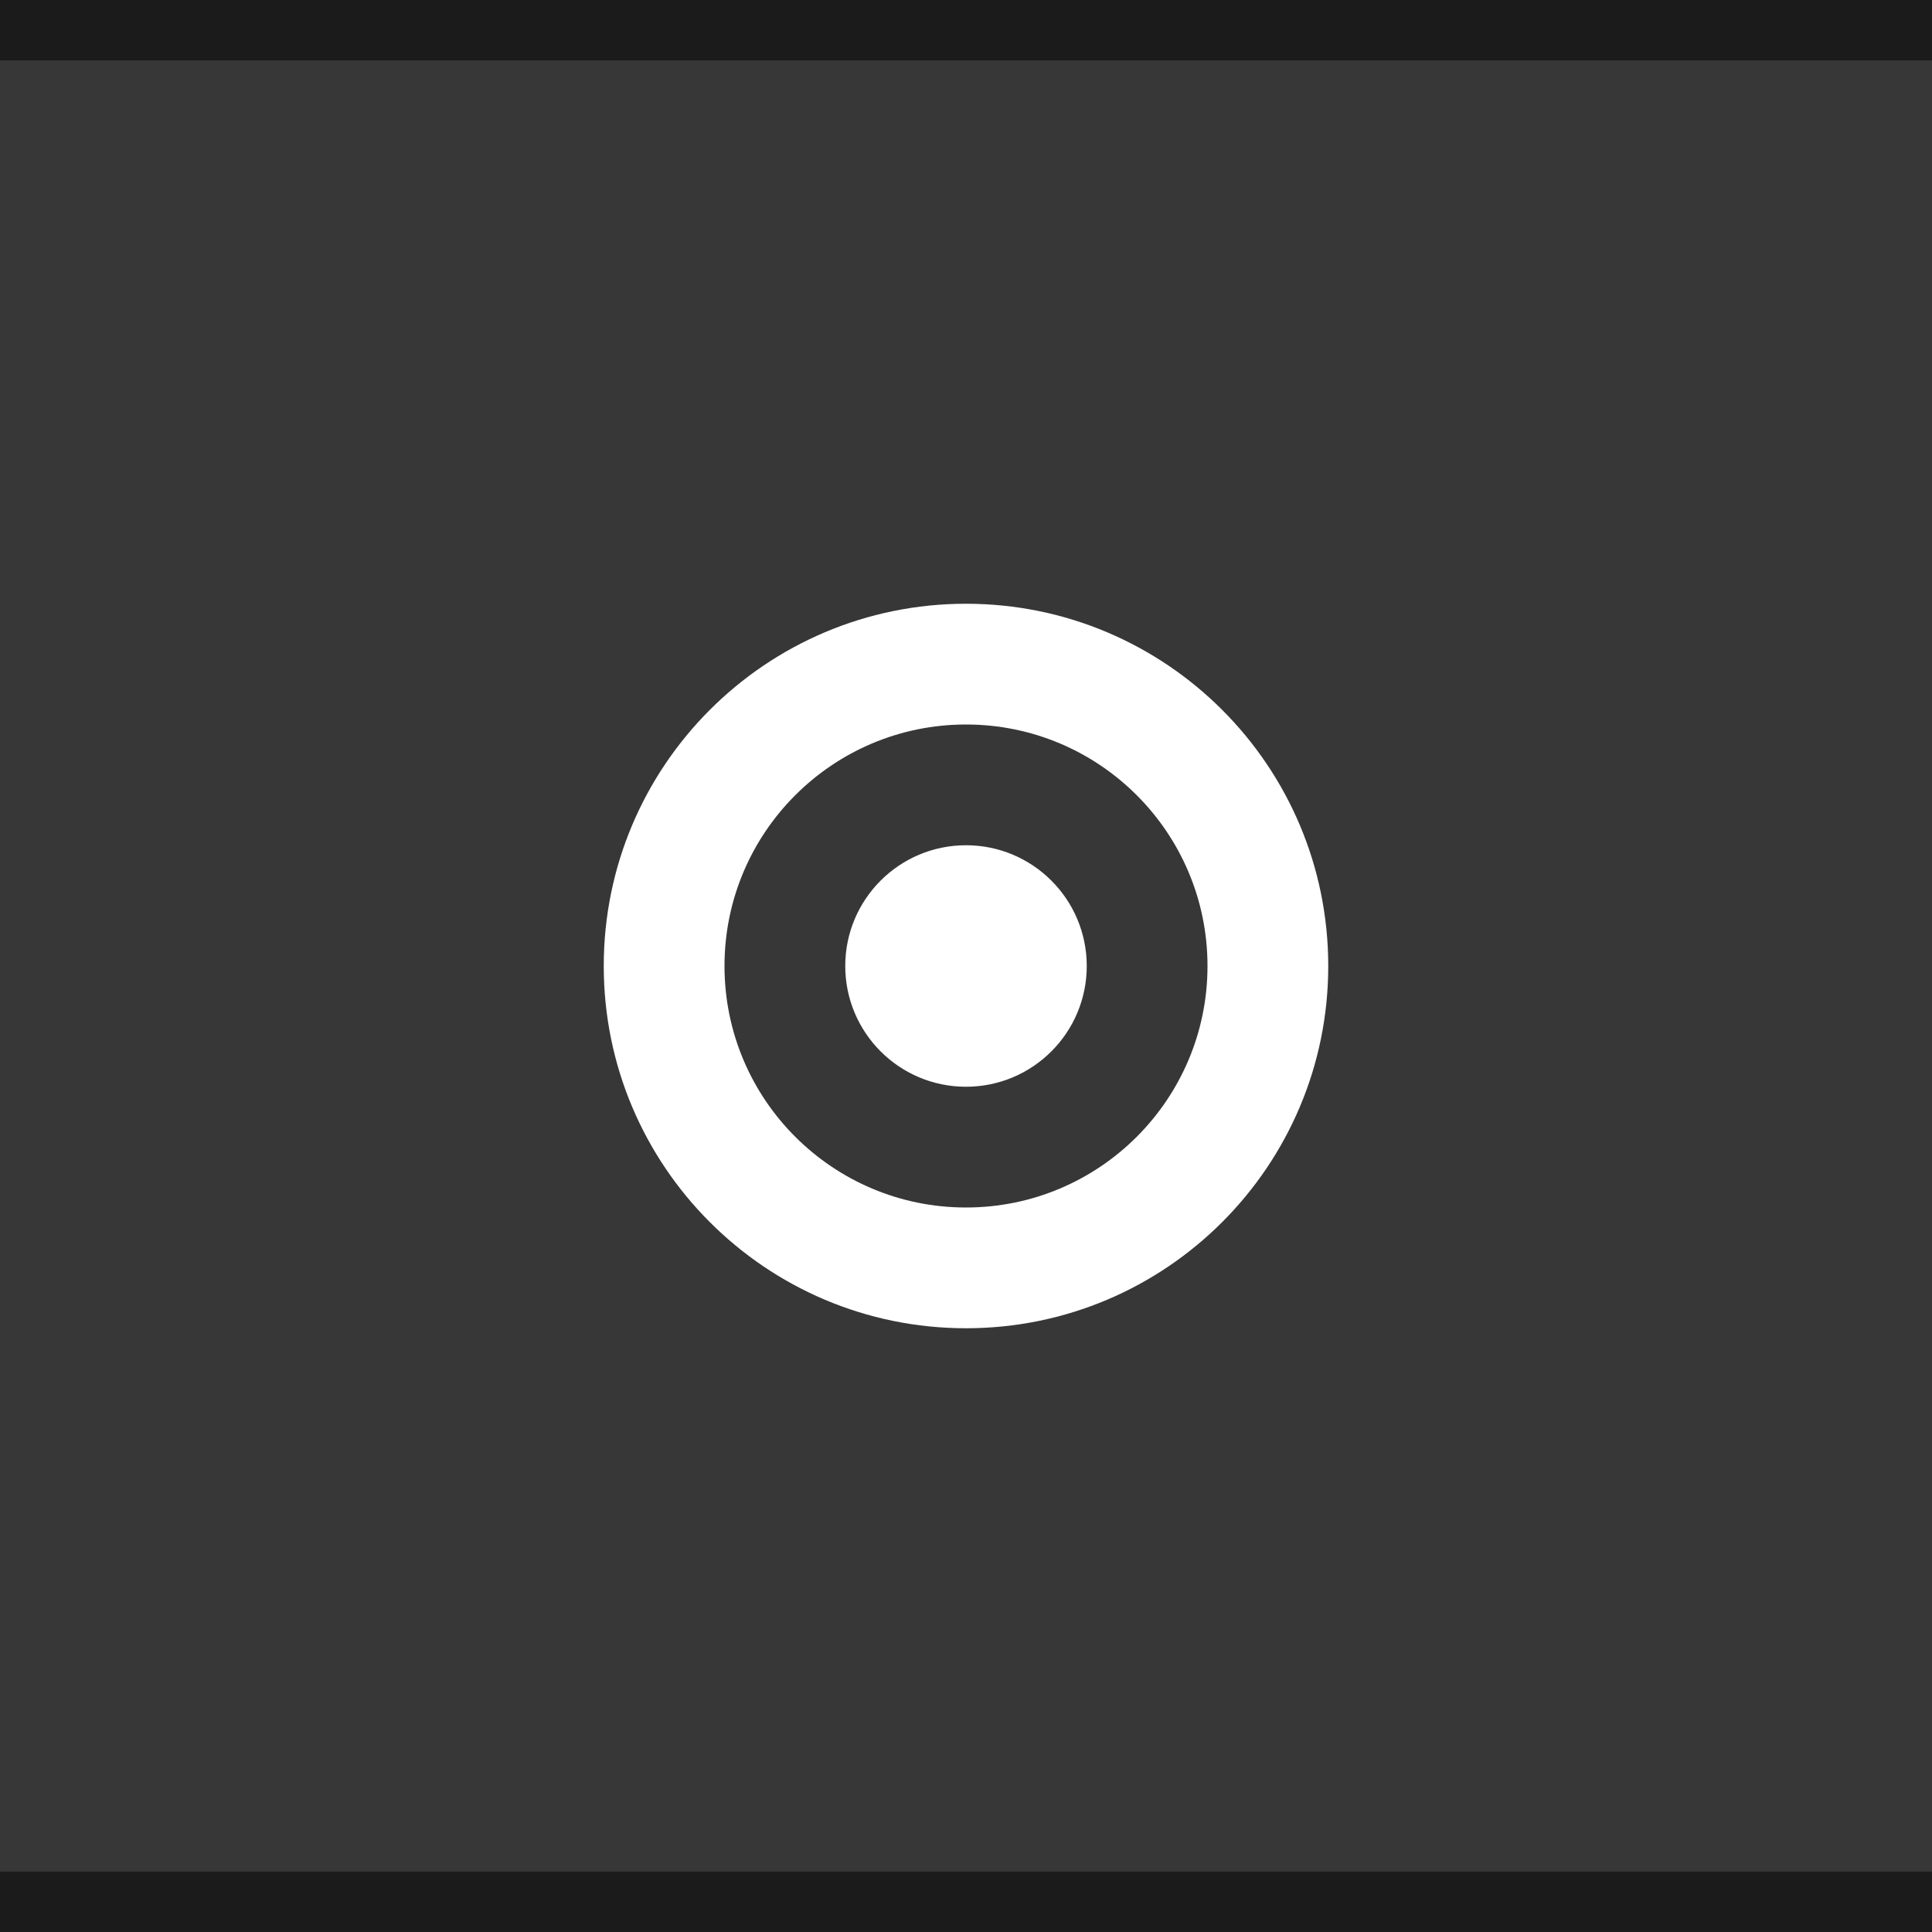
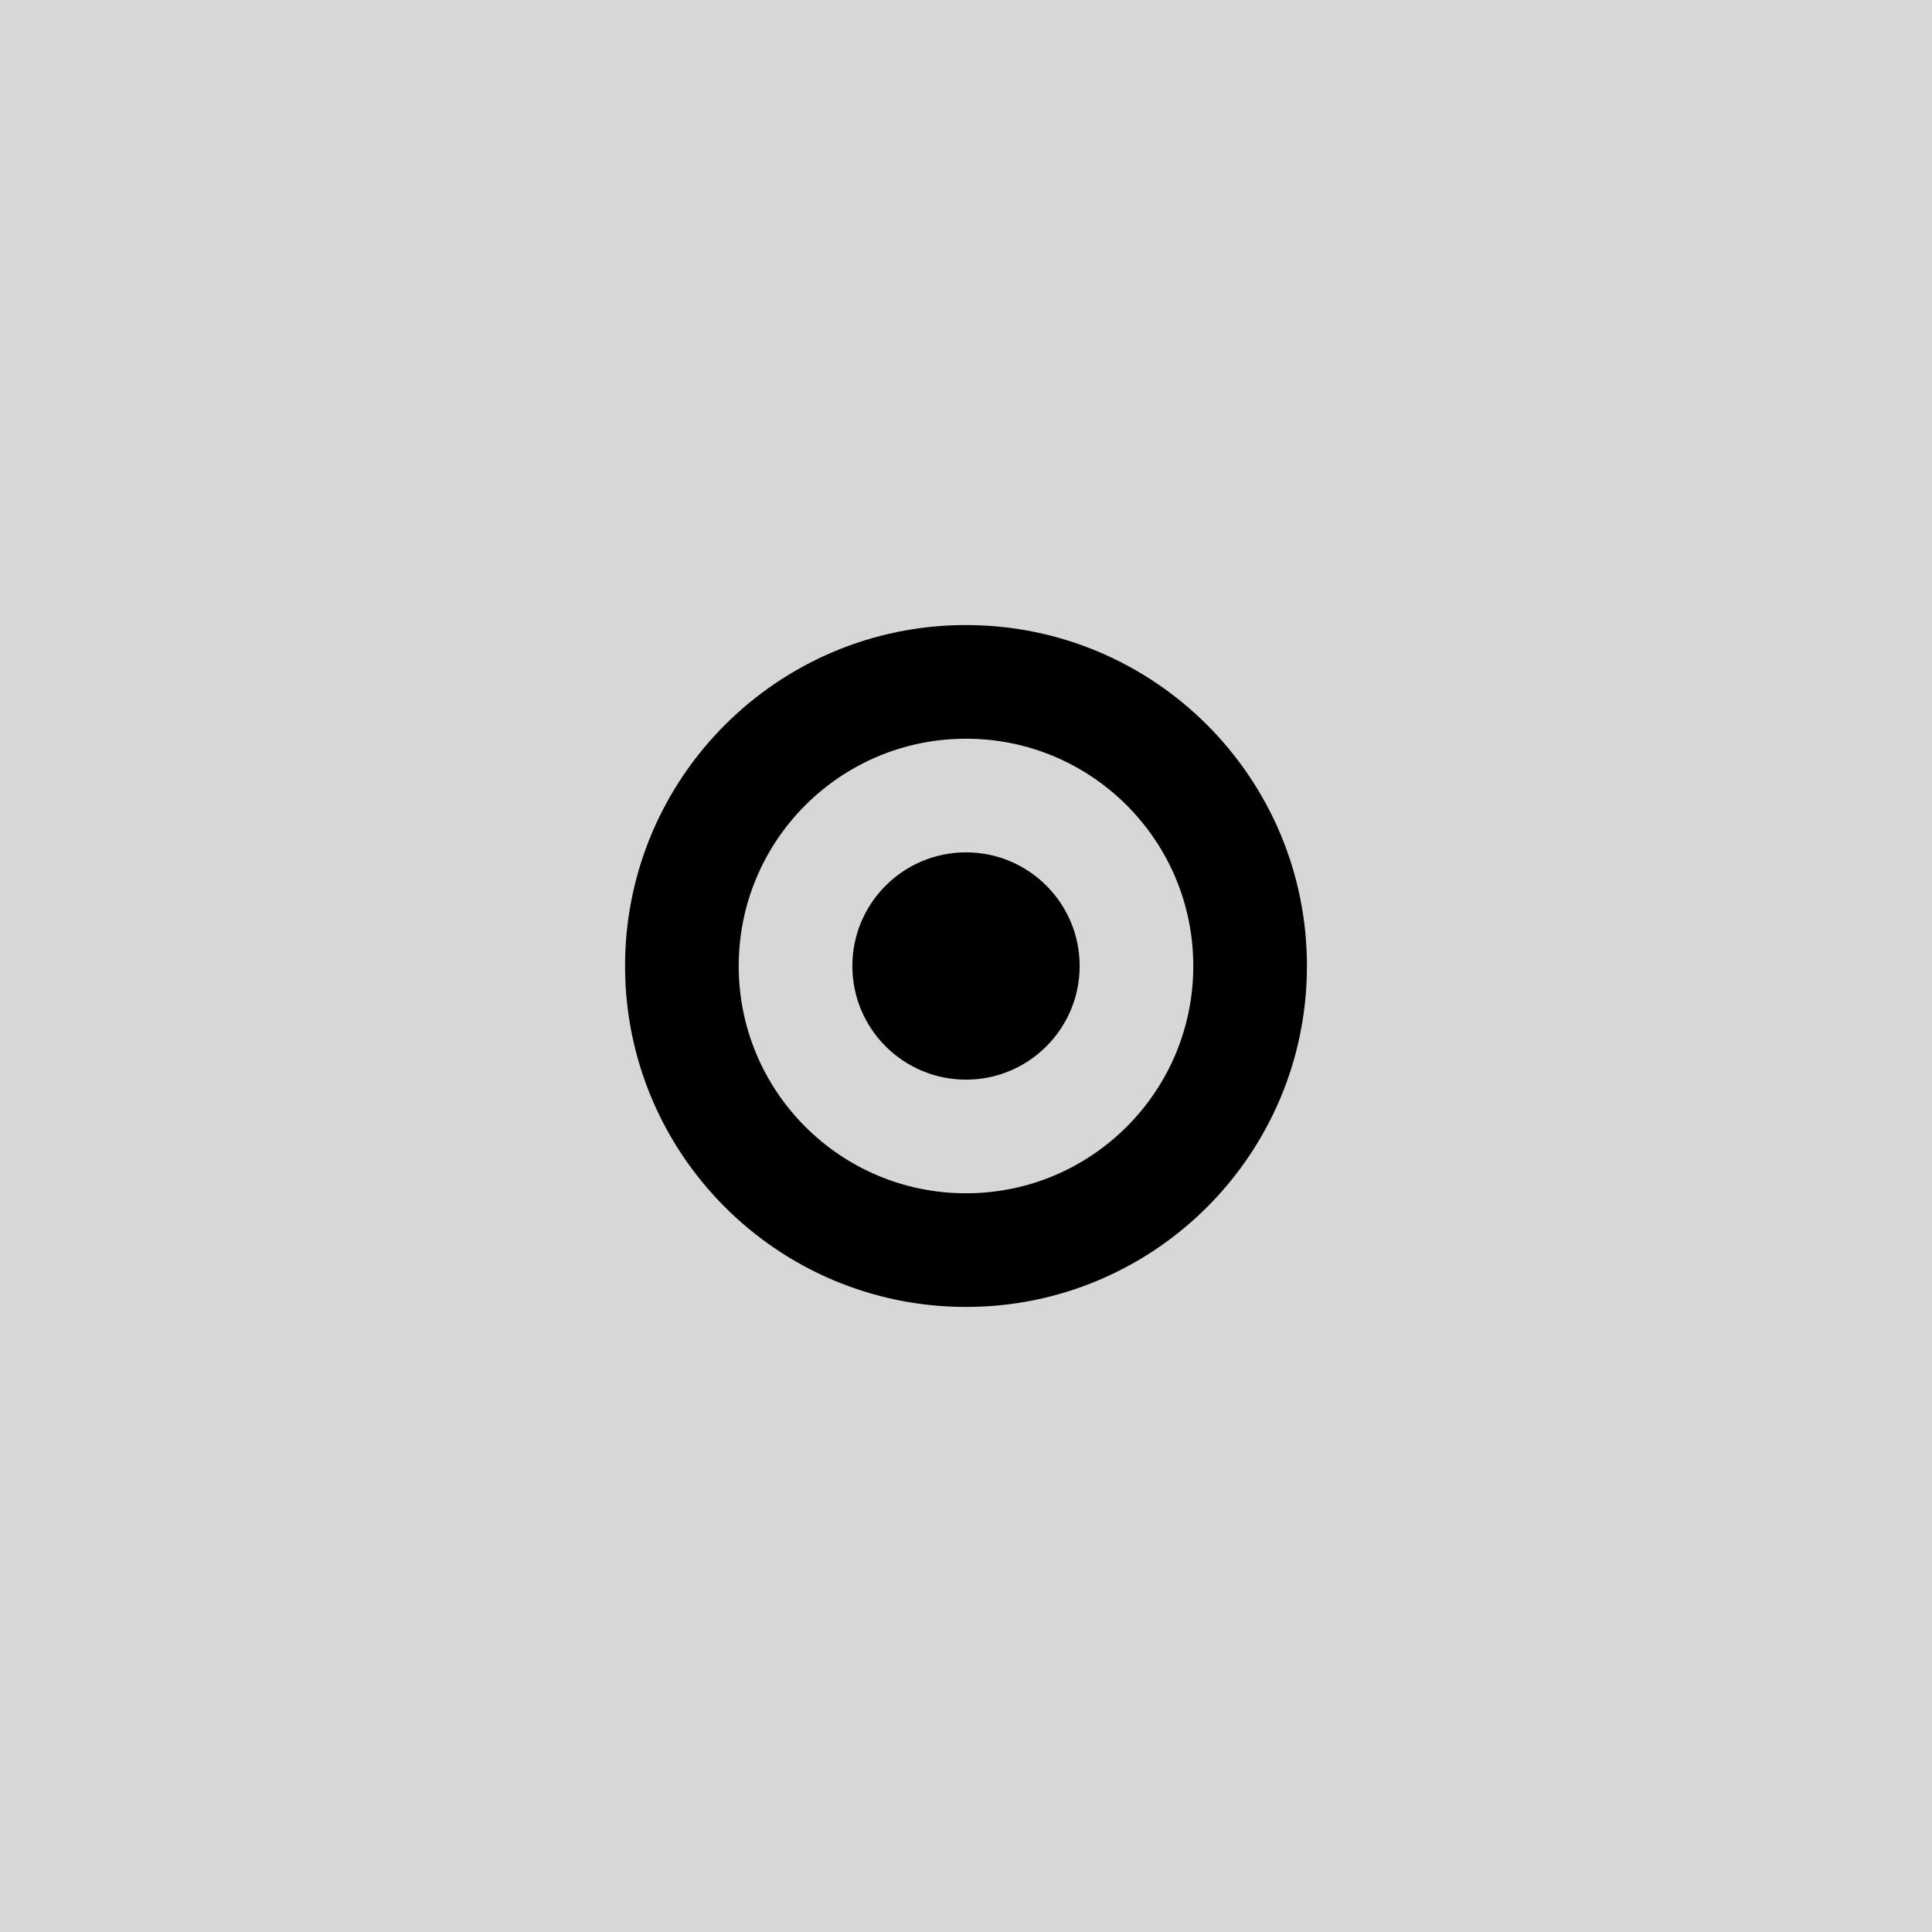
- <svg xmlns="http://www.w3.org/2000/svg" width="32" height="32" viewBox="0 0 32 32" version="1.1" id="svg174">
-   <defs id="defs178" />
-   <rect width="32" height="32" fill="#D6D6D6" id="rect164" style="fill:#373737;fill-opacity:1" />
-   <rect width="32" height="1" fill="#FFFFFF" fill-opacity="0.4" id="rect166" style="fill:#000000;fill-opacity:1;opacity:0.5" />
-   <g style="opacity:1;fill:#ffffff;fill-opacity:1" fill="#000000" opacity="0.38" id="g172">
-     <circle cx="16" cy="16" r="12" opacity="0" id="circle168" style="fill:#ffffff;fill-opacity:1" />
-     <path d="m16 10a6 6 0 0 0 -6 6 6 6 0 0 0 6 6 6 6 0 0 0 6 -6 6 6 0 0 0 -6 -6zm0 2a4 4 0 0 1 4 4 4 4 0 0 1 -4 4 4 4 0 0 1 -4 -4 4 4 0 0 1 4 -4zm0 2a2 2 0 0 0 -2 2 2 2 0 0 0 2 2 2 2 0 0 0 2 -2 2 2 0 0 0 -2 -2z" id="path170" style="fill:#ffffff;fill-opacity:1" />
-   </g>
-   <rect width="32" height="1" fill="#FFFFFF" fill-opacity="0.4" id="rect166-3" style="opacity:0.5;fill:#000000;fill-opacity:1" x="0" y="31" />
+ <svg xmlns="http://www.w3.org/2000/svg" id="svg12" version="1.1" viewBox="0 0 34 34" height="34" width="34">
+   <defs id="defs16" />
+   <rect style="fill:#d7d7d7;fill-opacity:1;stroke-width:1.125" id="rect2" fill="#E0E0E0" height="36" width="36" x="-1" y="-1" />
+   <path d="m 17,11 a 6,6 0 0 0 -6,6 6,6 0 0 0 6,6 6,6 0 0 0 6,-6 6,6 0 0 0 -6,-6 z m 0,2 a 4,4 0 0 1 4,4 4,4 0 0 1 -4,4 4,4 0 0 1 -4,-4 4,4 0 0 1 4,-4 z" id="path134" style="fill:#000000" />
+   <circle style="opacity:1;fill:#000000;stroke-width:0.884" id="path2861" cx="17" cy="17" r="2" />
</svg>
